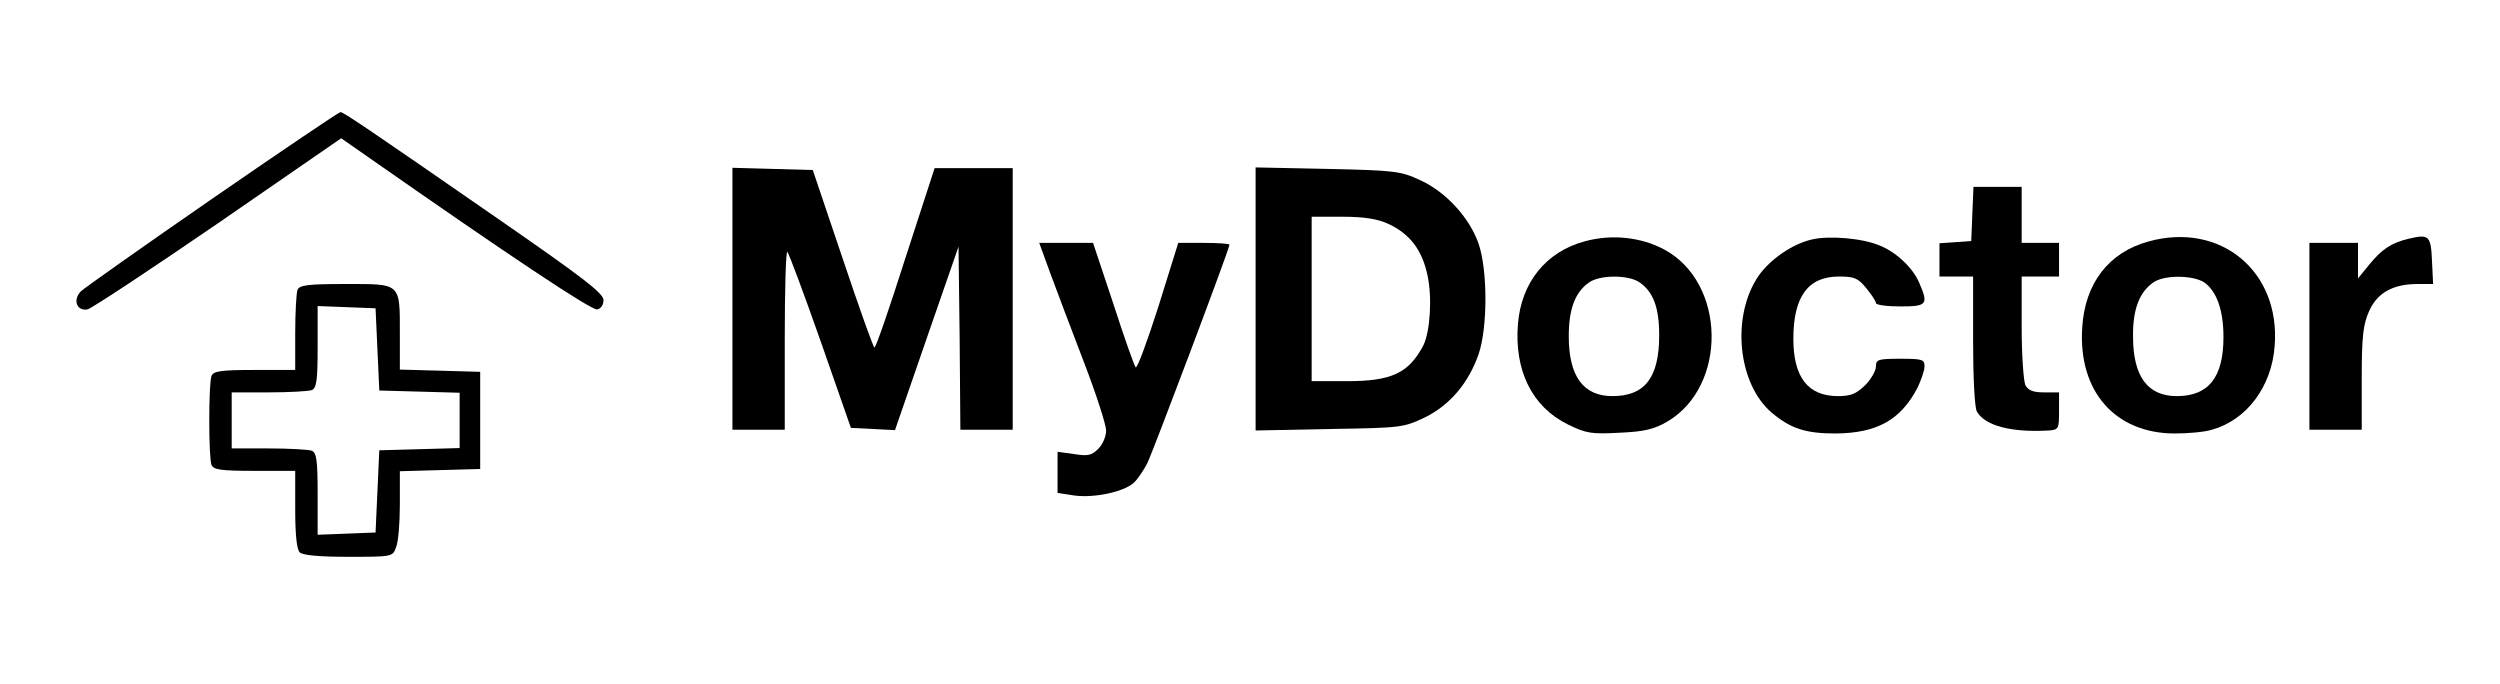
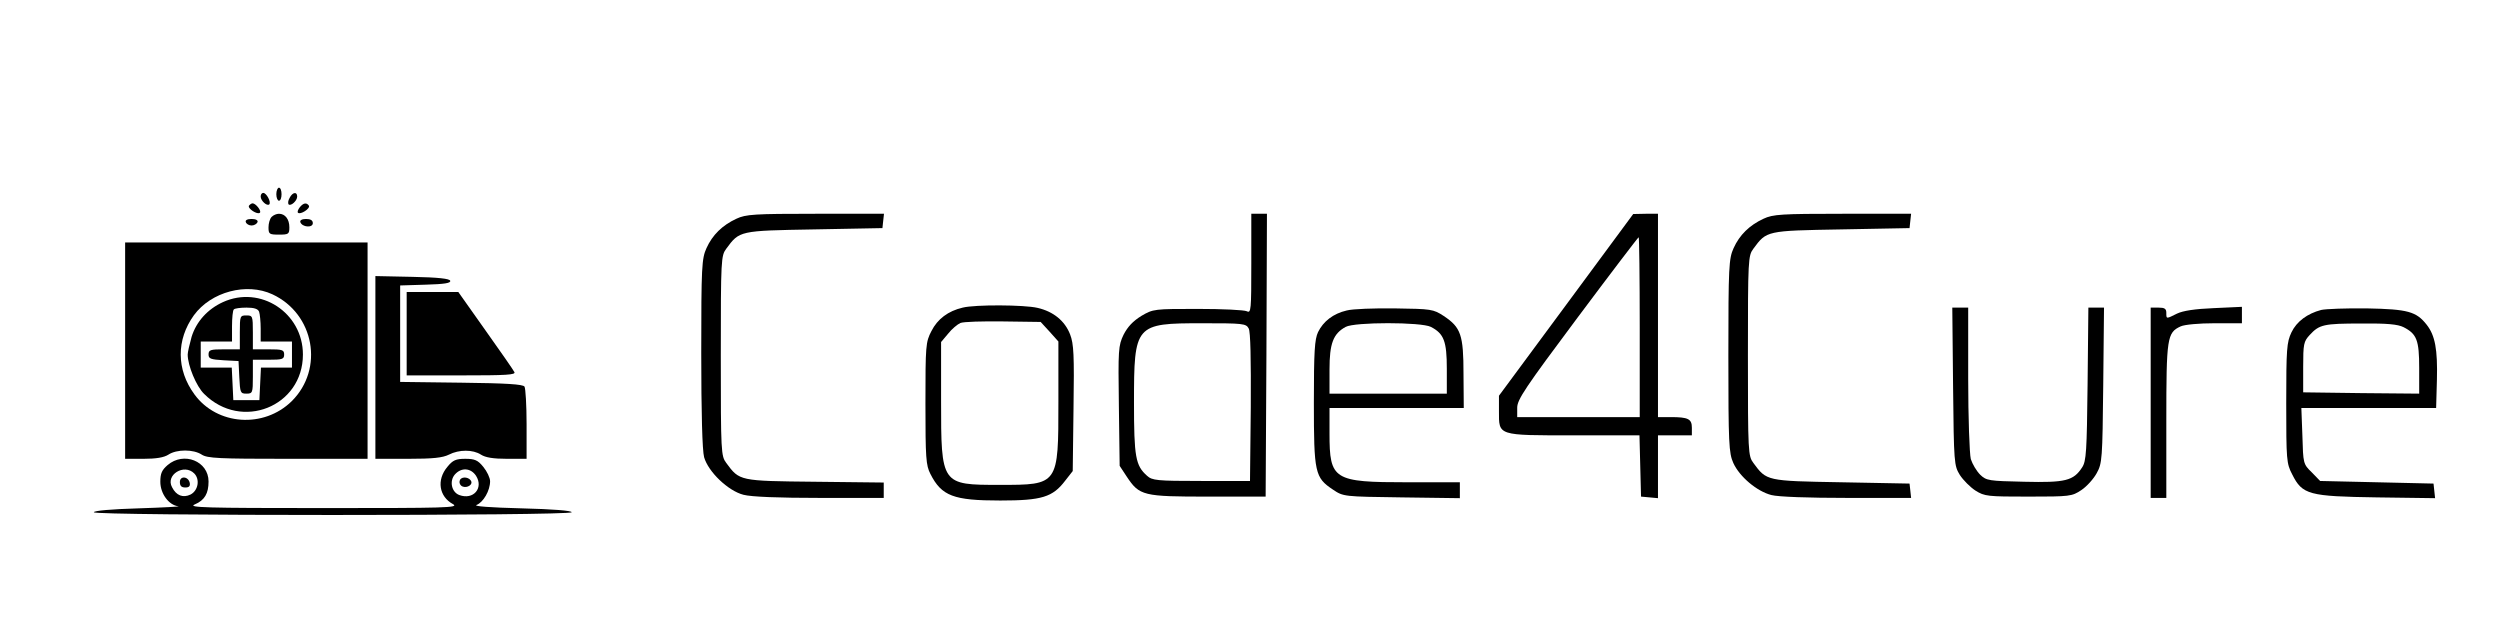
- <svg xmlns="http://www.w3.org/2000/svg" version="1.0" width="669pt" height="183pt" viewBox="0 0 669 183" preserveAspectRatio="xMidYMid meet">
-   <g transform="translate(0,183) scale(0.1,-0.1)" fill="#000000" stroke="none">
-     <path d="M569 1299 c-184 -127 -342 -239 -352 -248 -23 -23 -12 -54 17 -49 12 3 169 107 350 231 l329 227 76 -53 c372 -260 594 -408 609 -405 10 2 17 12 17 25 0 18 -55 60 -270 209 -368 255 -426 294 -434 294 -4 0 -158 -104 -342 -231z" />
-     <path d="M1960 1030 l0 -350 70 0 70 0 0 242 c0 133 3 238 7 234 4 -4 44 -111 89 -239 l81 -232 59 -3 59 -3 85 246 85 245 3 -245 2 -245 70 0 70 0 0 350 0 350 -105 0 -104 0 -78 -240 c-42 -132 -79 -240 -83 -240 -3 0 -41 107 -85 238 l-80 237 -107 3 -108 3 0 -351z" />
-     <path d="M3360 1030 l0 -352 198 4 c193 3 198 4 255 31 67 33 117 92 144 170 24 71 24 223 0 294 -24 70 -88 140 -157 171 -51 24 -67 26 -247 30 l-193 4 0 -352z m355 201 c57 -26 91 -70 105 -138 13 -60 7 -150 -11 -187 -39 -74 -84 -96 -204 -96 l-95 0 0 220 0 220 83 0 c58 0 94 -6 122 -19z" />
-     <path d="M5278 1258 l-3 -73 -42 -3 -43 -3 0 -45 0 -44 45 0 45 0 0 -171 c0 -98 4 -179 10 -190 21 -38 92 -57 193 -51 26 2 27 5 27 52 l0 50 -40 0 c-29 0 -42 5 -50 19 -5 11 -10 81 -10 155 l0 136 50 0 50 0 0 45 0 45 -50 0 -50 0 0 75 0 75 -65 0 -64 0 -3 -72z" />
-     <path d="M4240 1184 c-103 -28 -169 -110 -178 -221 -10 -125 38 -222 134 -269 49 -24 63 -26 138 -22 66 3 92 9 128 30 161 95 157 371 -8 460 -63 34 -142 42 -214 22z m148 -110 c36 -25 52 -67 52 -141 0 -113 -38 -163 -125 -163 -78 0 -117 53 -117 160 0 73 17 118 54 144 29 21 107 21 136 0z" />
-     <path d="M4848 1189 c-52 -12 -111 -53 -142 -97 -74 -108 -56 -290 36 -367 50 -42 90 -55 170 -55 111 1 174 36 219 122 10 21 19 46 19 58 0 18 -6 20 -65 20 -59 0 -65 -2 -65 -21 0 -11 -13 -34 -29 -50 -24 -23 -38 -29 -73 -29 -80 0 -119 51 -119 153 0 113 39 167 122 167 41 0 51 -4 73 -31 14 -17 26 -35 26 -40 0 -5 29 -9 65 -9 72 0 76 5 51 63 -17 40 -61 82 -106 100 -47 20 -137 27 -182 16z" />
-     <path d="M5750 1184 c-107 -29 -171 -112 -178 -231 -11 -170 88 -283 248 -283 36 0 80 4 99 10 93 26 160 115 168 224 16 200 -145 333 -337 280z m149 -110 c33 -24 51 -74 51 -146 0 -108 -40 -158 -125 -158 -78 0 -117 53 -117 159 -1 73 17 119 54 145 29 21 107 20 137 0z" />
-     <path d="M6445 1191 c-46 -11 -71 -28 -104 -68 l-31 -38 0 48 0 47 -65 0 -65 0 0 -250 0 -250 70 0 70 0 0 138 c0 114 4 144 20 180 22 49 64 72 130 72 l41 0 -3 62 c-3 68 -8 72 -63 59z" />
-     <path d="M2809 1103 c16 -43 56 -150 90 -238 34 -88 61 -172 61 -187 0 -16 -9 -37 -21 -49 -18 -18 -28 -20 -65 -14 l-44 6 0 -55 0 -55 45 -7 c52 -7 131 9 159 34 10 9 26 33 36 52 16 33 220 574 220 585 0 3 -31 5 -68 5 l-69 0 -53 -170 c-30 -94 -57 -167 -61 -163 -4 5 -31 81 -60 171 l-54 162 -72 0 -72 0 28 -77z" />
-     <path d="M796 1054 c-3 -9 -6 -60 -6 -115 l0 -99 -109 0 c-90 0 -110 -3 -115 -16 -8 -20 -8 -218 0 -238 5 -13 25 -16 115 -16 l109 0 0 -103 c0 -67 4 -107 12 -115 8 -8 52 -12 130 -12 118 0 119 0 128 26 6 14 10 65 10 114 l0 89 108 3 107 3 0 130 0 130 -107 3 -108 3 0 95 c0 138 4 134 -144 134 -104 0 -125 -3 -130 -16z m214 -159 l5 -110 108 -3 107 -3 0 -74 0 -74 -107 -3 -108 -3 -5 -110 -5 -110 -77 -3 -78 -3 0 110 c0 90 -3 110 -16 115 -9 3 -60 6 -115 6 l-99 0 0 75 0 75 99 0 c55 0 106 3 115 6 13 5 16 25 16 115 l0 110 78 -3 77 -3 5 -110z" />
+ <svg xmlns="http://www.w3.org/2000/svg" version="1.0" width="959pt" height="242pt" viewBox="0 0 959 242" preserveAspectRatio="xMidYMid meet">
+   <g transform="translate(0,242) scale(0.1,-0.1)" fill="#000000" stroke="none">
+     <path d="M1060 1675 c0 -14 5 -25 10 -25 6 0 10 11 10 25 0 14 -4 25 -10 25 -5 0 -10 -11 -10 -25z" />
+     <path d="M1000 1666 c0 -16 24 -38 33 -30 8 9 -11 44 -23 44 -6 0 -10 -6 -10 -14z" />
+     <path d="M1111 1661 c-6 -10 -7 -21 -4 -25 9 -8 33 14 33 30 0 20 -18 17 -29 -5z" />
+     <path d="M955 1631 c-6 -11 33 -36 42 -27 7 7 -16 36 -28 36 -4 0 -10 -4 -14 -9z" />
+     <path d="M1150 1625 c-7 -9 -10 -18 -7 -21 9 -9 48 16 42 27 -9 13 -21 11 -35 -6z" />
+     <path d="M1042 1588 c-7 -7 -12 -25 -12 -40 0 -26 3 -28 40 -28 37 0 40 2 40 28 0 31 -16 52 -40 52 -9 0 -21 -5 -28 -12z" />
+     <path d="M2825 1581 c-54 -25 -92 -62 -115 -113 -18 -40 -20 -69 -20 -403 0 -227 4 -374 11 -399 16 -56 92 -129 151 -144 30 -8 138 -12 292 -12 l246 0 0 29 0 30 -264 3 c-291 3 -289 3 -340 72 -20 27 -21 39 -21 411 0 372 1 384 21 411 51 69 49 69 337 74 l262 5 3 28 3 27 -263 0 c-234 0 -267 -2 -303 -19z" />
+     <path d="M4800 1409 c0 -179 -1 -191 -17 -183 -10 5 -94 9 -188 9 -167 0 -171 0 -217 -27 -32 -20 -52 -41 -68 -72 -20 -42 -21 -56 -18 -274 l3 -229 27 -41 c49 -74 63 -77 313 -77 l220 0 3 543 2 542 -30 0 -30 0 0 -191z m-10 -249 c7 -12 9 -118 8 -302 l-3 -283 -186 0 c-173 0 -189 2 -209 20 -44 39 -50 72 -50 280 0 301 4 305 262 305 156 0 168 -1 178 -20z" />
+     <path d="M6008 1251 l-258 -349 0 -59 c0 -95 -8 -93 288 -93 l251 0 3 -117 3 -118 33 -3 32 -3 0 120 0 121 65 0 65 0 0 29 c0 34 -14 41 -81 41 l-49 0 0 390 0 390 -47 0 -48 -1 -257 -348z m282 -86 l0 -345 -235 0 -235 0 0 36 c0 31 30 76 231 345 127 170 233 309 235 309 2 0 4 -155 4 -345z" />
+     <path d="M6765 1581 c-54 -25 -92 -62 -115 -113 -18 -40 -20 -69 -20 -413 0 -338 2 -373 19 -411 24 -53 91 -109 146 -123 26 -7 144 -11 290 -11 l246 0 -3 28 -3 27 -262 5 c-288 5 -286 5 -337 74 -20 27 -21 39 -21 411 0 372 1 384 21 411 51 69 49 69 337 74 l262 5 3 28 3 27 -263 0 c-234 0 -267 -2 -303 -19z" />
+     <path d="M943 1568 c2 -7 12 -13 22 -13 10 0 20 6 23 13 2 7 -6 12 -23 12 -17 0 -25 -5 -22 -12z" />
+     <path d="M1152 1568 c7 -20 48 -23 48 -4 0 11 -9 16 -26 16 -16 0 -24 -5 -22 -12z" />
+     <path d="M480 1075 l0 -415 70 0 c49 0 79 5 96 16 32 21 96 21 128 0 22 -14 65 -16 331 -16 l305 0 0 415 0 415 -465 0 -465 0 0 -415z m565 216 c161 -75 199 -286 74 -410 -107 -105 -286 -93 -373 26 -70 95 -70 210 -2 304 66 90 202 126 301 80z" />
+     <path d="M855 1261 c-59 -27 -102 -75 -120 -133 -8 -29 -15 -59 -15 -68 0 -42 33 -122 63 -151 143 -143 379 -49 379 151 0 160 -163 267 -307 201z m139 -37 c3 -9 6 -38 6 -65 l0 -49 60 0 60 0 0 -50 0 -50 -60 0 -59 0 -3 -62 -3 -63 -50 0 -50 0 -3 63 -3 62 -59 0 -60 0 0 50 0 50 60 0 60 0 0 58 c0 32 3 62 7 65 3 4 25 7 49 7 29 0 44 -5 48 -16z" />
+     <path d="M920 1145 l0 -65 -60 0 c-53 0 -60 -2 -60 -20 0 -16 8 -19 58 -22 l57 -3 3 -62 c3 -59 4 -63 27 -63 24 0 25 3 25 65 l0 65 60 0 c53 0 60 2 60 20 0 18 -7 20 -60 20 l-60 0 0 65 c0 63 -1 65 -25 65 -24 0 -25 -2 -25 -65z" />
+     <path d="M1440 1010 l0 -350 125 0 c96 0 133 4 157 16 39 20 92 20 123 0 17 -11 47 -16 100 -16 l75 0 0 133 c0 72 -4 138 -8 144 -6 9 -70 13 -242 15 l-235 3 0 185 0 185 98 3 c72 2 97 6 94 15 -2 8 -45 13 -145 15 l-142 3 0 -351z" />
+     <path d="M1560 1140 l0 -160 210 0 c173 0 210 2 203 13 -4 8 -54 80 -111 160 l-104 147 -99 0 -99 0 0 -160z" />
+     <path d="M3693 1240 c-56 -13 -97 -44 -120 -90 -22 -42 -23 -55 -23 -278 0 -209 2 -237 19 -270 43 -85 89 -102 268 -102 160 0 201 13 249 76 l29 37 3 241 c3 204 1 247 -13 283 -20 52 -64 88 -125 102 -51 12 -239 13 -287 1z m333 -92 l34 -38 0 -230 c0 -321 1 -320 -225 -320 -225 0 -225 0 -225 324 l0 224 27 32 c14 18 36 36 47 41 12 5 85 7 164 6 l144 -2 34 -37z" />
+     <path d="M5166 1229 c-52 -12 -90 -42 -110 -83 -13 -28 -16 -73 -16 -271 0 -269 4 -287 73 -333 40 -27 41 -27 264 -30 l223 -3 0 30 0 31 -201 0 c-284 0 -299 9 -299 187 l0 98 257 0 258 0 -1 130 c0 151 -10 179 -76 223 -40 26 -47 27 -187 29 -80 1 -163 -2 -185 -8z m323 -63 c50 -26 61 -55 61 -161 l0 -95 -225 0 -225 0 0 93 c0 99 14 137 62 163 34 19 290 19 327 0z" />
+     <path d="M7492 938 c3 -296 4 -304 26 -340 13 -20 40 -47 60 -60 35 -22 47 -23 203 -23 160 0 167 1 203 25 21 14 47 43 59 65 21 38 22 54 25 338 l3 297 -30 0 -30 0 -3 -293 c-3 -259 -5 -296 -21 -320 -33 -51 -64 -59 -222 -55 -136 3 -145 4 -169 27 -14 14 -30 41 -36 60 -5 20 -10 159 -10 309 l0 272 -31 0 -30 0 3 -302z" />
+     <path d="M8250 875 l0 -365 30 0 30 0 0 295 c0 321 3 339 55 363 15 7 71 12 130 12 l105 0 0 31 0 32 -108 -5 c-73 -3 -118 -10 -141 -21 -42 -21 -41 -21 -41 3 0 16 -7 20 -30 20 l-30 0 0 -365z" />
+     <path d="M8904 1231 c-53 -14 -94 -44 -114 -86 -18 -38 -20 -63 -20 -271 0 -219 1 -232 23 -274 39 -78 64 -84 325 -88 l223 -3 -3 28 -3 28 -217 5 -218 5 -32 33 c-33 32 -33 34 -36 140 l-4 107 259 0 258 0 3 108 c3 117 -7 170 -39 211 -40 51 -72 60 -229 63 -80 1 -159 -2 -176 -6z m316 -66 c51 -26 60 -50 60 -157 l0 -98 -222 2 -223 3 0 97 c0 89 2 98 25 123 37 40 53 44 198 44 99 1 140 -3 162 -14z" />
+     <path d="M643 636 c-22 -19 -28 -32 -28 -64 0 -46 33 -90 69 -94 12 -1 -57 -5 -152 -8 -104 -3 -172 -9 -172 -15 0 -14 1829 -14 1833 0 1 6 -70 12 -193 15 -119 3 -186 8 -172 13 26 10 52 55 52 91 0 13 -12 38 -26 55 -21 26 -33 31 -69 31 -36 0 -48 -5 -69 -31 -42 -50 -32 -114 22 -143 24 -14 -29 -15 -498 -15 -455 0 -521 2 -493 14 38 16 53 42 53 88 0 78 -95 116 -157 63z m102 -32 c23 -23 15 -66 -14 -81 -29 -14 -55 -4 -71 28 -26 47 46 92 85 53z m1081 -9 c30 -47 -10 -94 -64 -74 -30 11 -39 54 -17 79 25 28 61 25 81 -5z" />
+     <path d="M690 571 c0 -15 6 -21 21 -21 14 0 19 5 17 17 -5 26 -38 29 -38 4z" />
+     <path d="M1765 580 c-4 -7 -3 -16 3 -22 14 -14 45 -2 40 15 -6 16 -34 21 -43 7z" />
  </g>
</svg>
